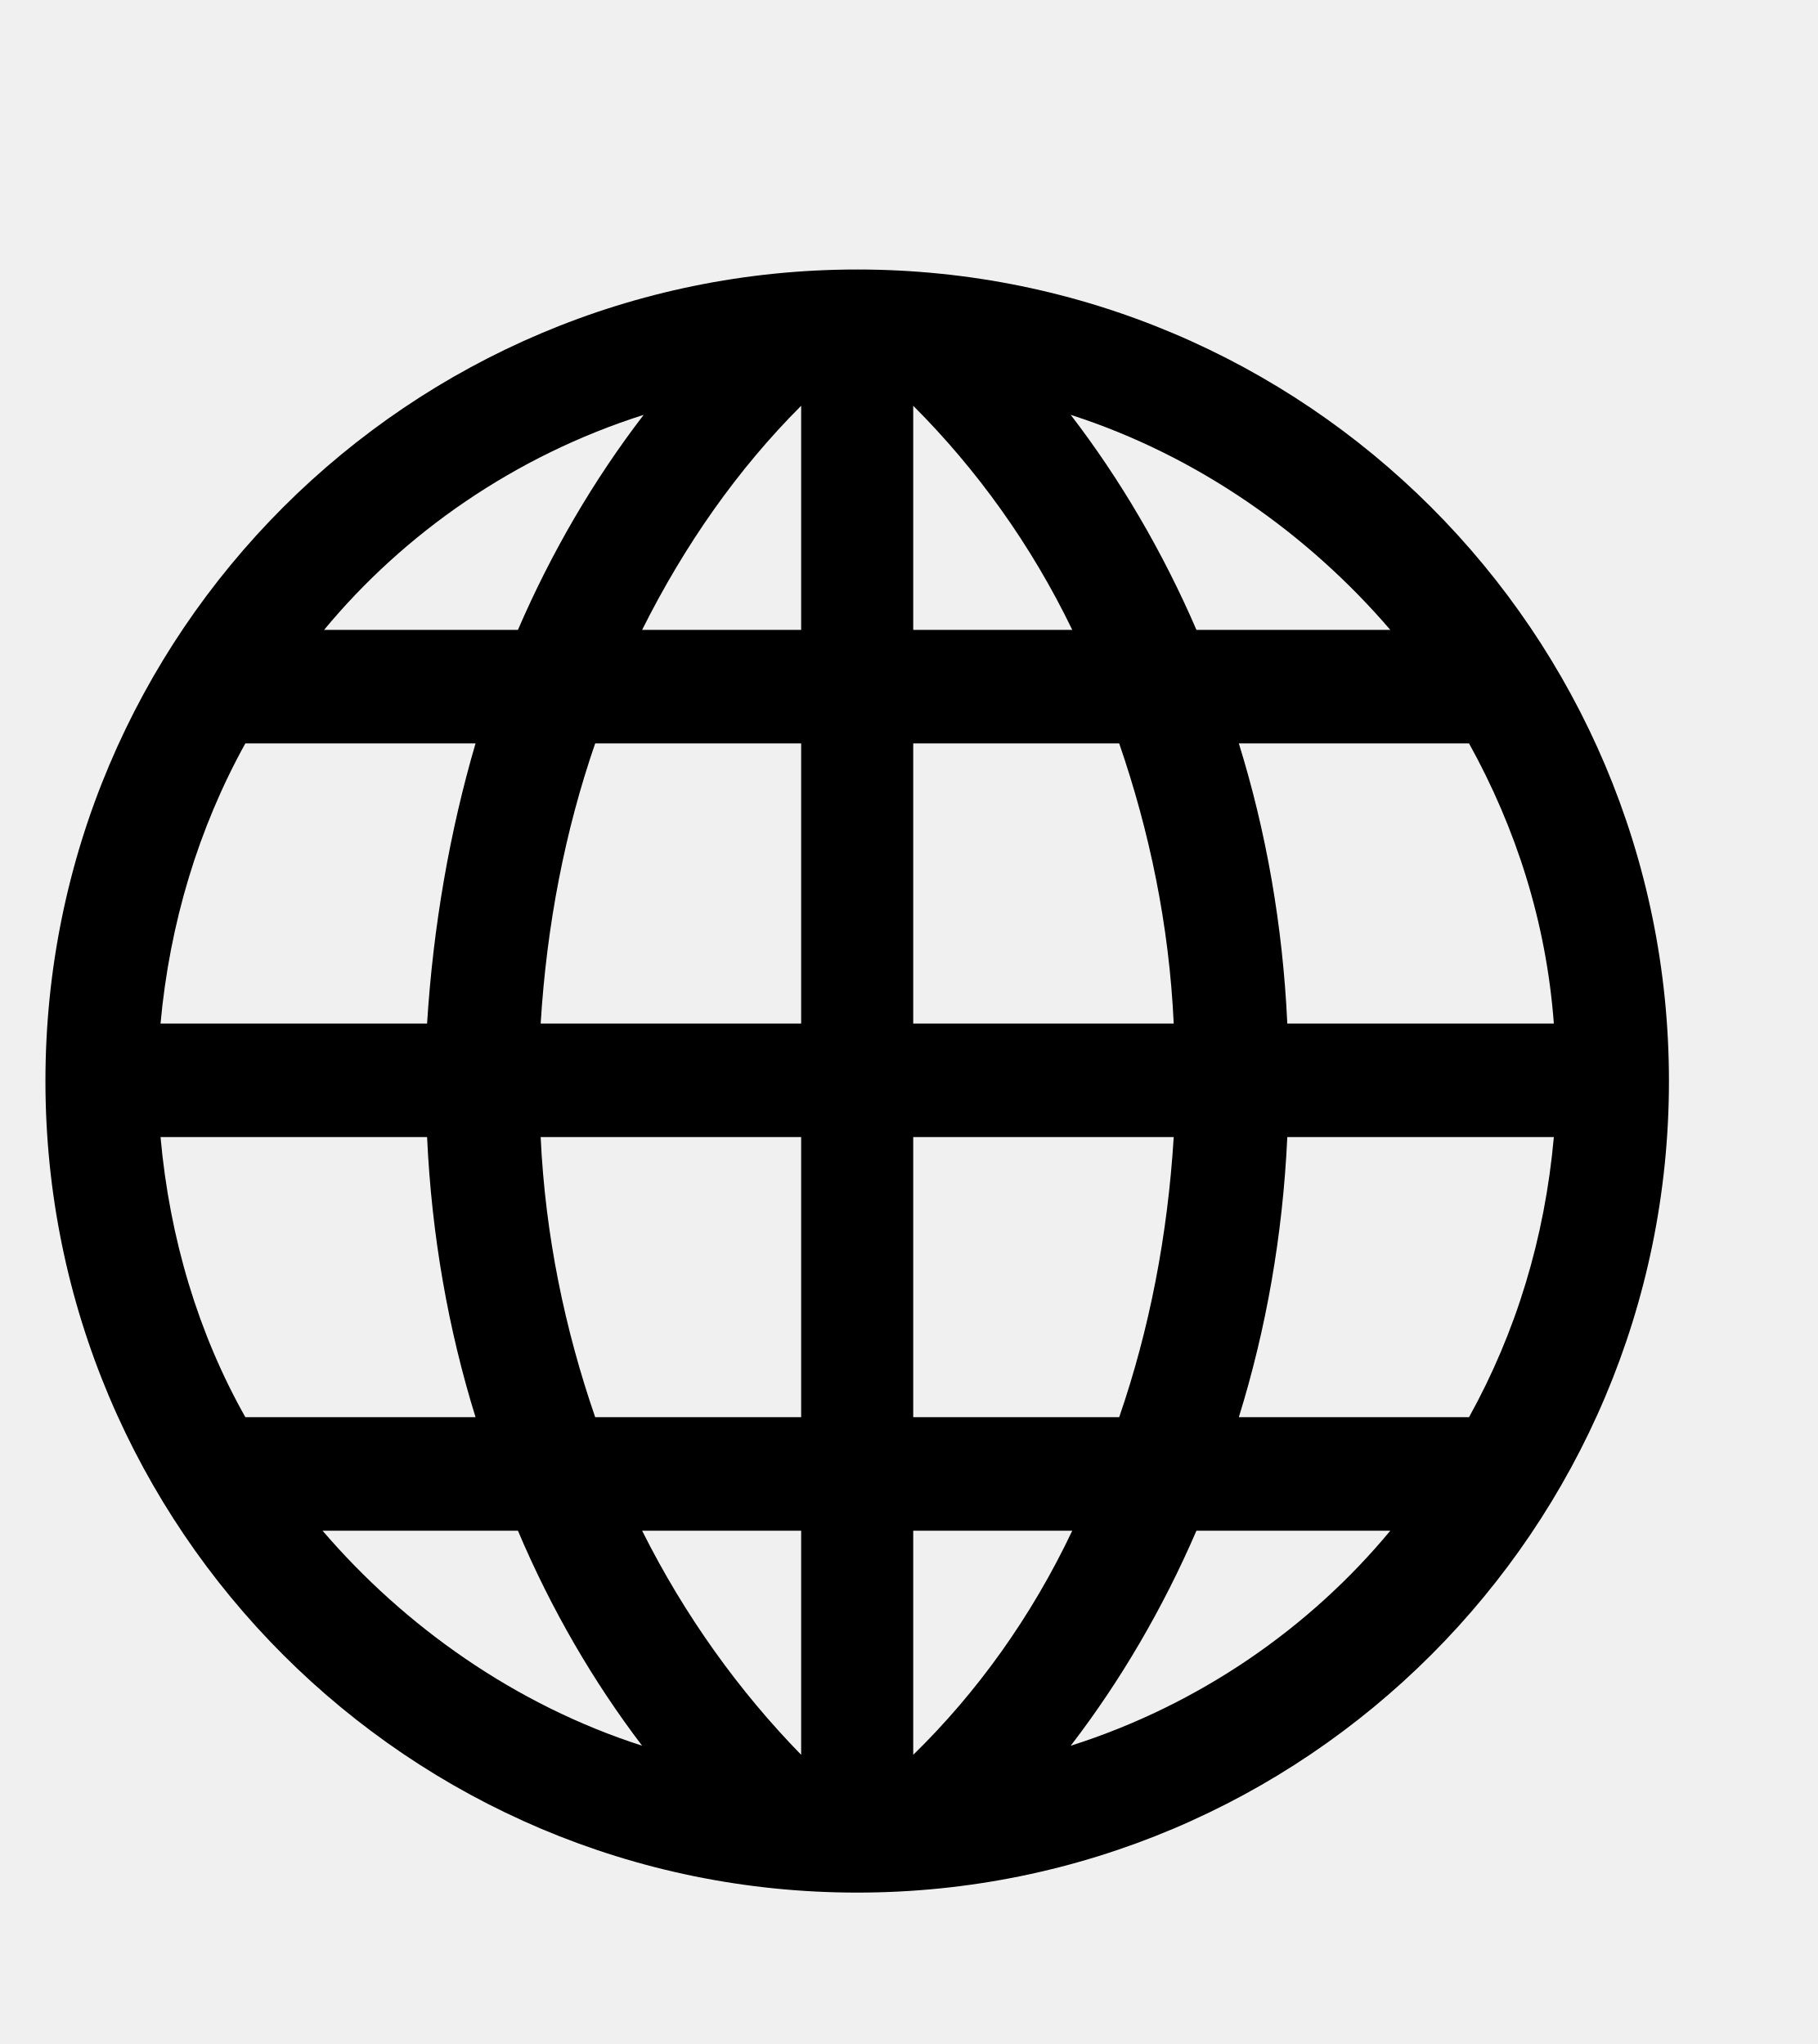
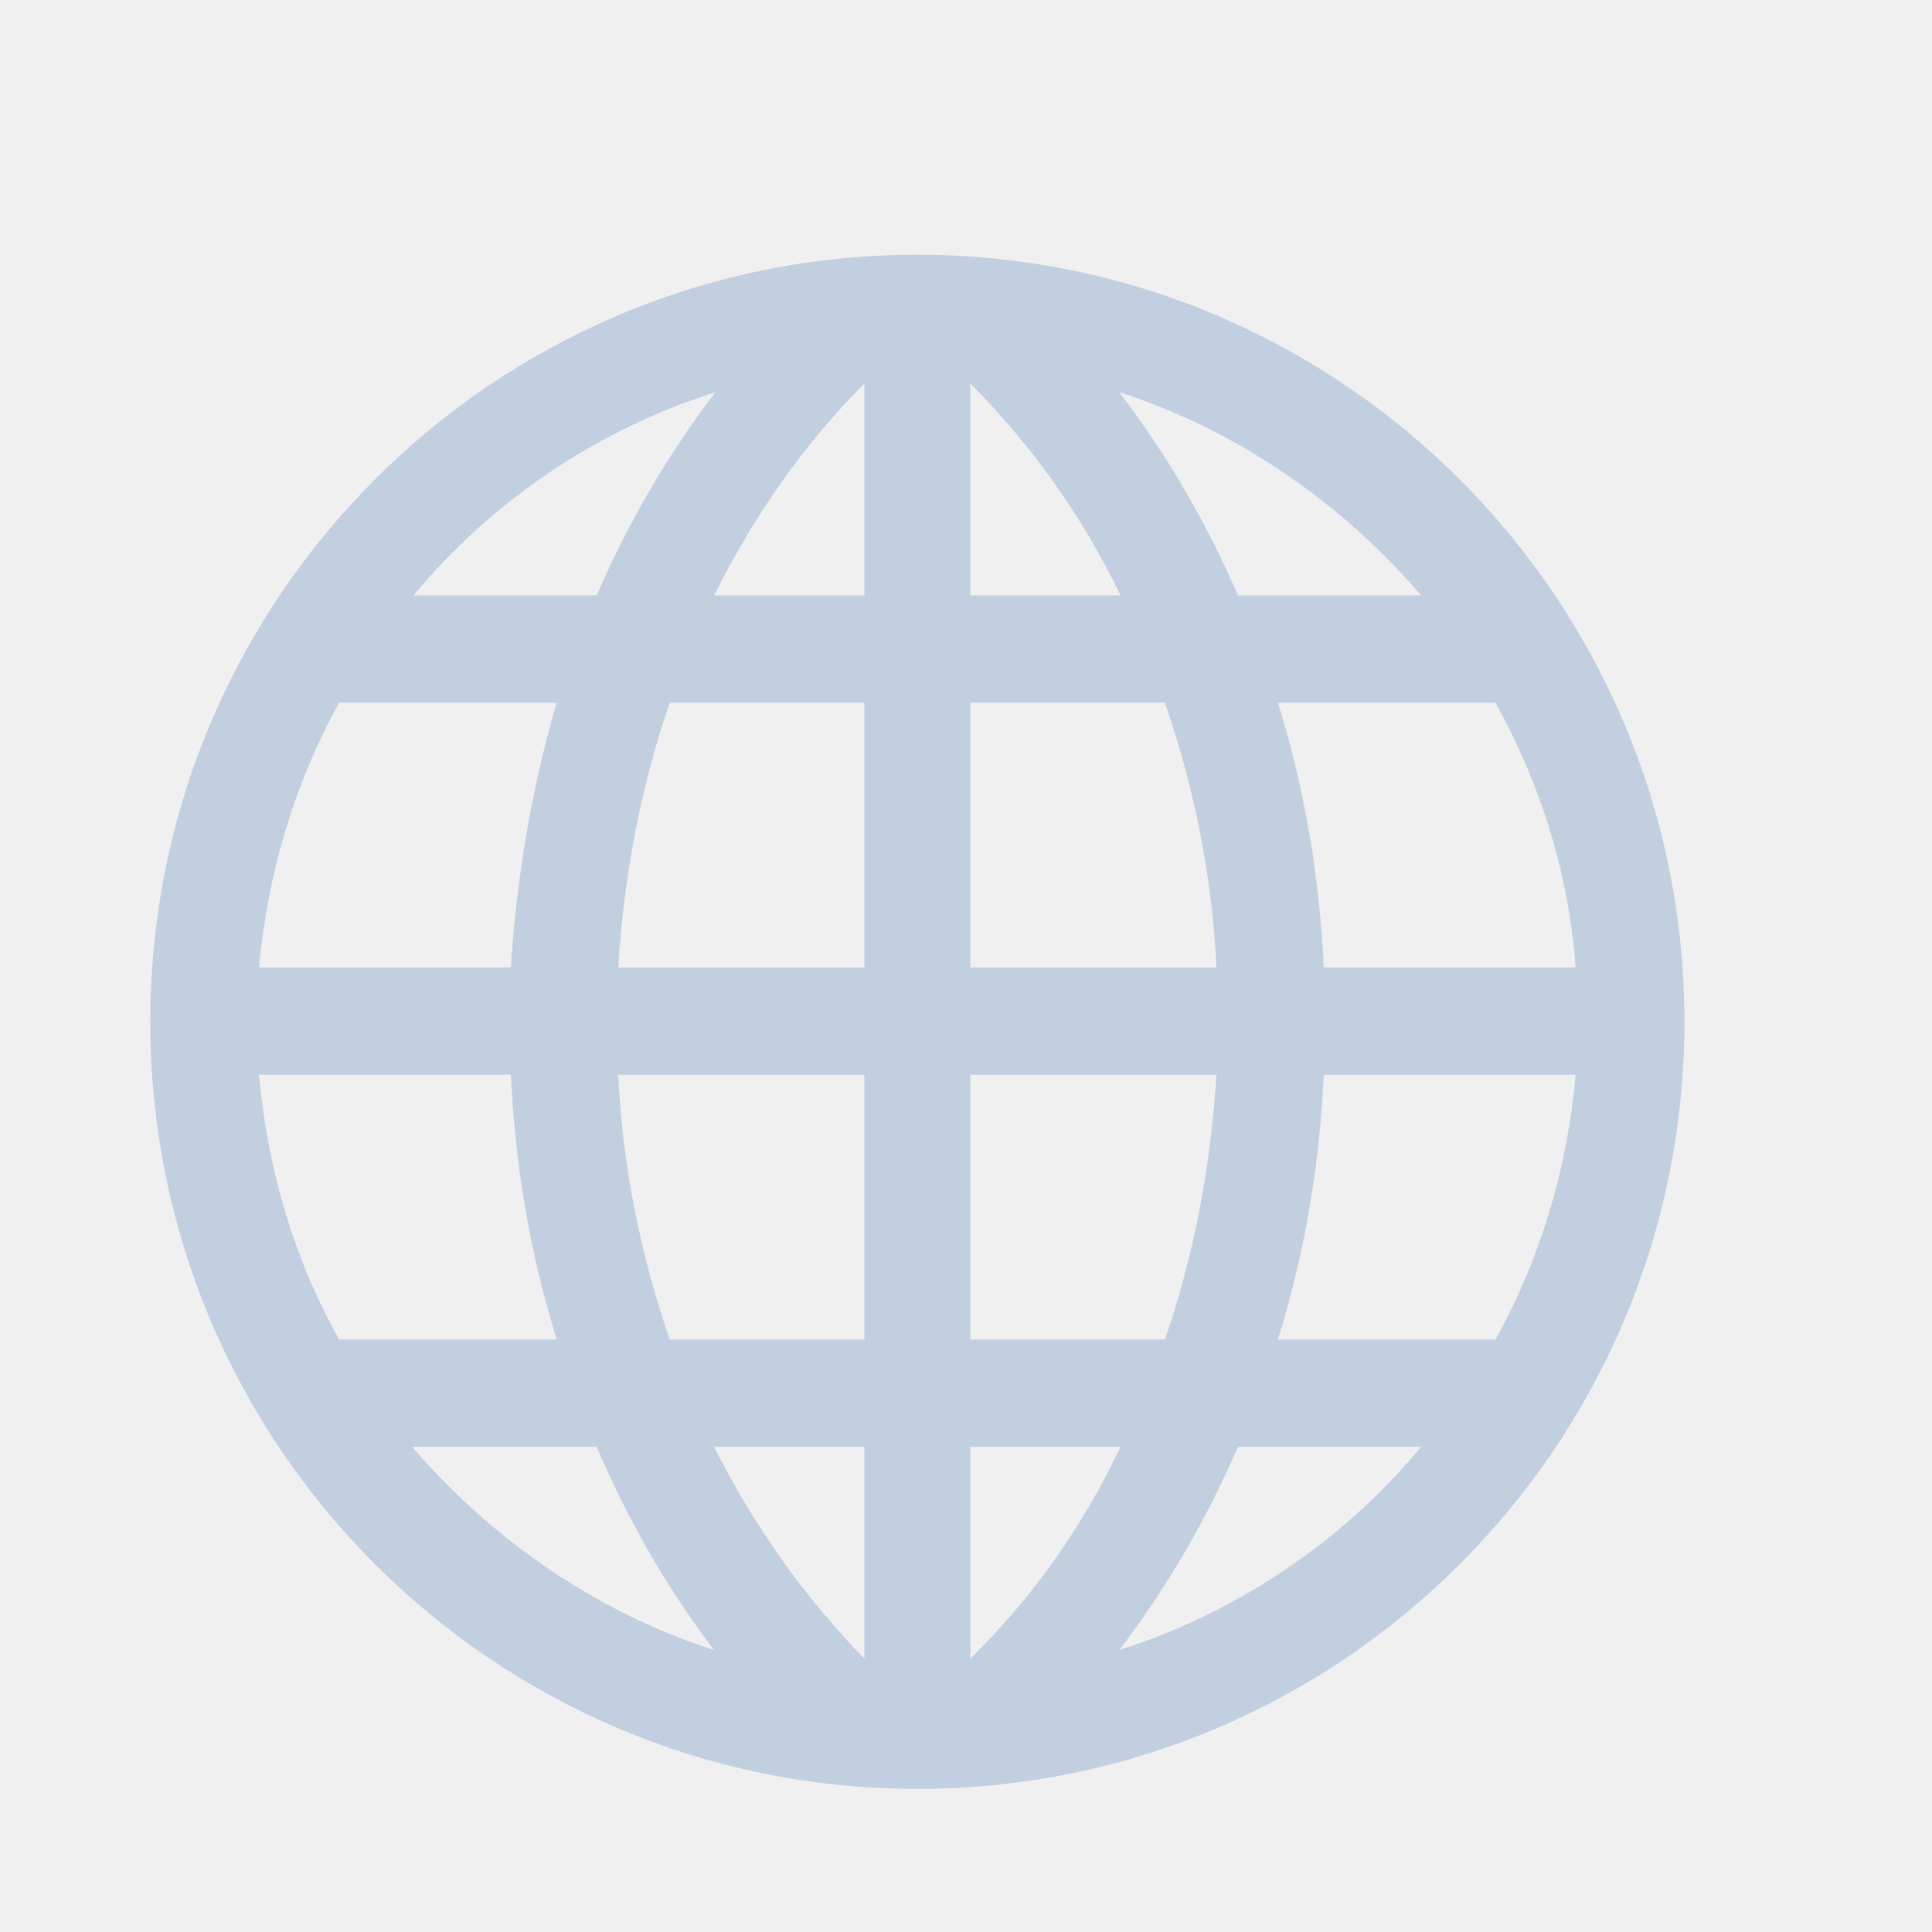
- <svg xmlns="http://www.w3.org/2000/svg" height="135px" style="enable-background:new 0 0 120 135;" version="1.1" viewBox="0 0 120 135" width="120px" xml:space="preserve">
-   <style type="text/css">
- 
- 	.st0{fill:#EF3E42;}
- 	.st1{fill:#FFFFFF;}
- 	.st2{fill:none;}
- 	.st3{fill-rule:evenodd;clip-rule:evenodd;fill:#FFFFFF;}
- 
- </style>
-   <defs />
-   <path d="M39.3,49.1c-2,5.8-3.2,12-3.6,18.5h17.2V49.1H39.3L39.3,49.1z M42.4,41.6h10.5V26.8C48.7,31,45.2,36,42.4,41.6L42.4,41.6z   M34.2,41.6c2.2-5.1,5-9.9,8.3-14.2c-8.5,2.7-15.8,7.8-21.1,14.2H34.2L34.2,41.6z M97,49.1l-15.2,0c1.8,5.8,2.9,12,3.2,18.5h17.6  C102.1,60.9,100.1,54.7,97,49.1L97,49.1z M77.5,67.6c-0.3-6.5-1.6-12.7-3.6-18.5H60.3v18.5H77.5L77.5,67.6z M70.8,41.6  C68.1,36,64.5,31,60.3,26.8v14.8H70.8L70.8,41.6z M79,41.6h12.8c-5.4-6.3-12.7-11.5-21.1-14.2C74,31.7,76.8,36.5,79,41.6L79,41.6z   M16.2,93.6l15.2,0c-1.8-5.8-2.9-12-3.2-18.5H10.6C11.2,81.8,13.1,88.1,16.2,93.6L16.2,93.6z M35.7,75.1c0.3,6.5,1.6,12.7,3.6,18.5  h13.6V75.1H35.7L35.7,75.1z M42.4,101.1c2.8,5.6,6.4,10.6,10.5,14.8v-14.8H42.4L42.4,101.1z M34.2,101.1H21.3  c5.4,6.3,12.7,11.5,21.1,14.2C39.2,111.1,36.4,106.3,34.2,101.1L34.2,101.1z M81.8,93.6l15.2,0c3.1-5.6,5-11.8,5.6-18.5H85  C84.7,81.6,83.6,87.8,81.8,93.6L81.8,93.6z M73.9,93.6c2-5.8,3.2-12,3.6-18.5H60.3v18.5H73.9L73.9,93.6z M70.8,101.1H60.3v14.8  C64.5,111.8,68.1,106.8,70.8,101.1L70.8,101.1z M79,101.1c-2.2,5.1-5,9.9-8.3,14.2c8.5-2.7,15.8-7.8,21.1-14.2H79L79,101.1z   M31.4,49.1l-15.2,0c-3.1,5.6-5,11.9-5.6,18.5h17.6C28.6,61.2,29.7,54.9,31.4,49.1L31.4,49.1z M56.6,125C27,125,3,101,3,71.4  c0-29.6,24-53.6,53.6-53.6c29.6,0,53.6,24,53.6,53.6C110.2,101,86.2,125,56.6,125L56.6,125z" />
-   <rect class="st2" height="135" id="_x3C_Slice_x3E__100_" width="120" />
+ <svg xmlns="http://www.w3.org/2000/svg" id="SvgjsSvg1001" width="288" height="288" version="1.1">
+   <defs id="SvgjsDefs1002" />
+   <g id="SvgjsG1008" transform="matrix(1,0,0,1,0,0)">
+     <svg width="288" height="288" enable-background="new 0 0 120 135" viewBox="0 0 120 135">
+       <path d="M39.3,49.1c-2,5.8-3.2,12-3.6,18.5h17.2V49.1H39.3L39.3,49.1z M42.4,41.6h10.5V26.8C48.7,31,45.2,36,42.4,41.6L42.4,41.6z   M34.2,41.6c2.2-5.1,5-9.9,8.3-14.2c-8.5,2.7-15.8,7.8-21.1,14.2H34.2L34.2,41.6z M97,49.1l-15.2,0c1.8,5.8,2.9,12,3.2,18.5h17.6  C102.1,60.9,100.1,54.7,97,49.1L97,49.1z M77.5,67.6c-0.3-6.5-1.6-12.7-3.6-18.5H60.3v18.5H77.5L77.5,67.6z M70.8,41.6  C68.1,36,64.5,31,60.3,26.8v14.8H70.8L70.8,41.6z M79,41.6h12.8c-5.4-6.3-12.7-11.5-21.1-14.2C74,31.7,76.8,36.5,79,41.6L79,41.6z   M16.2,93.6l15.2,0c-1.8-5.8-2.9-12-3.2-18.5H10.6C11.2,81.8,13.1,88.1,16.2,93.6L16.2,93.6z M35.7,75.1c0.3,6.5,1.6,12.7,3.6,18.5  h13.6V75.1H35.7L35.7,75.1z M42.4,101.1c2.8,5.6,6.4,10.6,10.5,14.8v-14.8H42.4L42.4,101.1z M34.2,101.1H21.3  c5.4,6.3,12.7,11.5,21.1,14.2C39.2,111.1,36.4,106.3,34.2,101.1L34.2,101.1z M81.8,93.6l15.2,0c3.1-5.6,5-11.8,5.6-18.5H85  C84.7,81.6,83.6,87.8,81.8,93.6L81.8,93.6z M73.9,93.6c2-5.8,3.2-12,3.6-18.5H60.3v18.5H73.9L73.9,93.6z M70.8,101.1H60.3v14.8  C64.5,111.8,68.1,106.8,70.8,101.1L70.8,101.1z M79,101.1c-2.2,5.1-5,9.9-8.3,14.2c8.5-2.7,15.8-7.8,21.1-14.2H79L79,101.1z   M31.4,49.1l-15.2,0c-3.1,5.6-5,11.9-5.6,18.5h17.6C28.6,61.2,29.7,54.9,31.4,49.1L31.4,49.1z M56.6,125C27,125,3,101,3,71.4  c0-29.6,24-53.6,53.6-53.6c29.6,0,53.6,24,53.6,53.6C110.2,101,86.2,125,56.6,125L56.6,125z" fill="#c1cfe0" class="color000 svgShape" />
+       <rect id="_x3C_Slice_x3E__100_" width="120" height="135" fill="none" />
+     </svg>
+   </g>
</svg>
